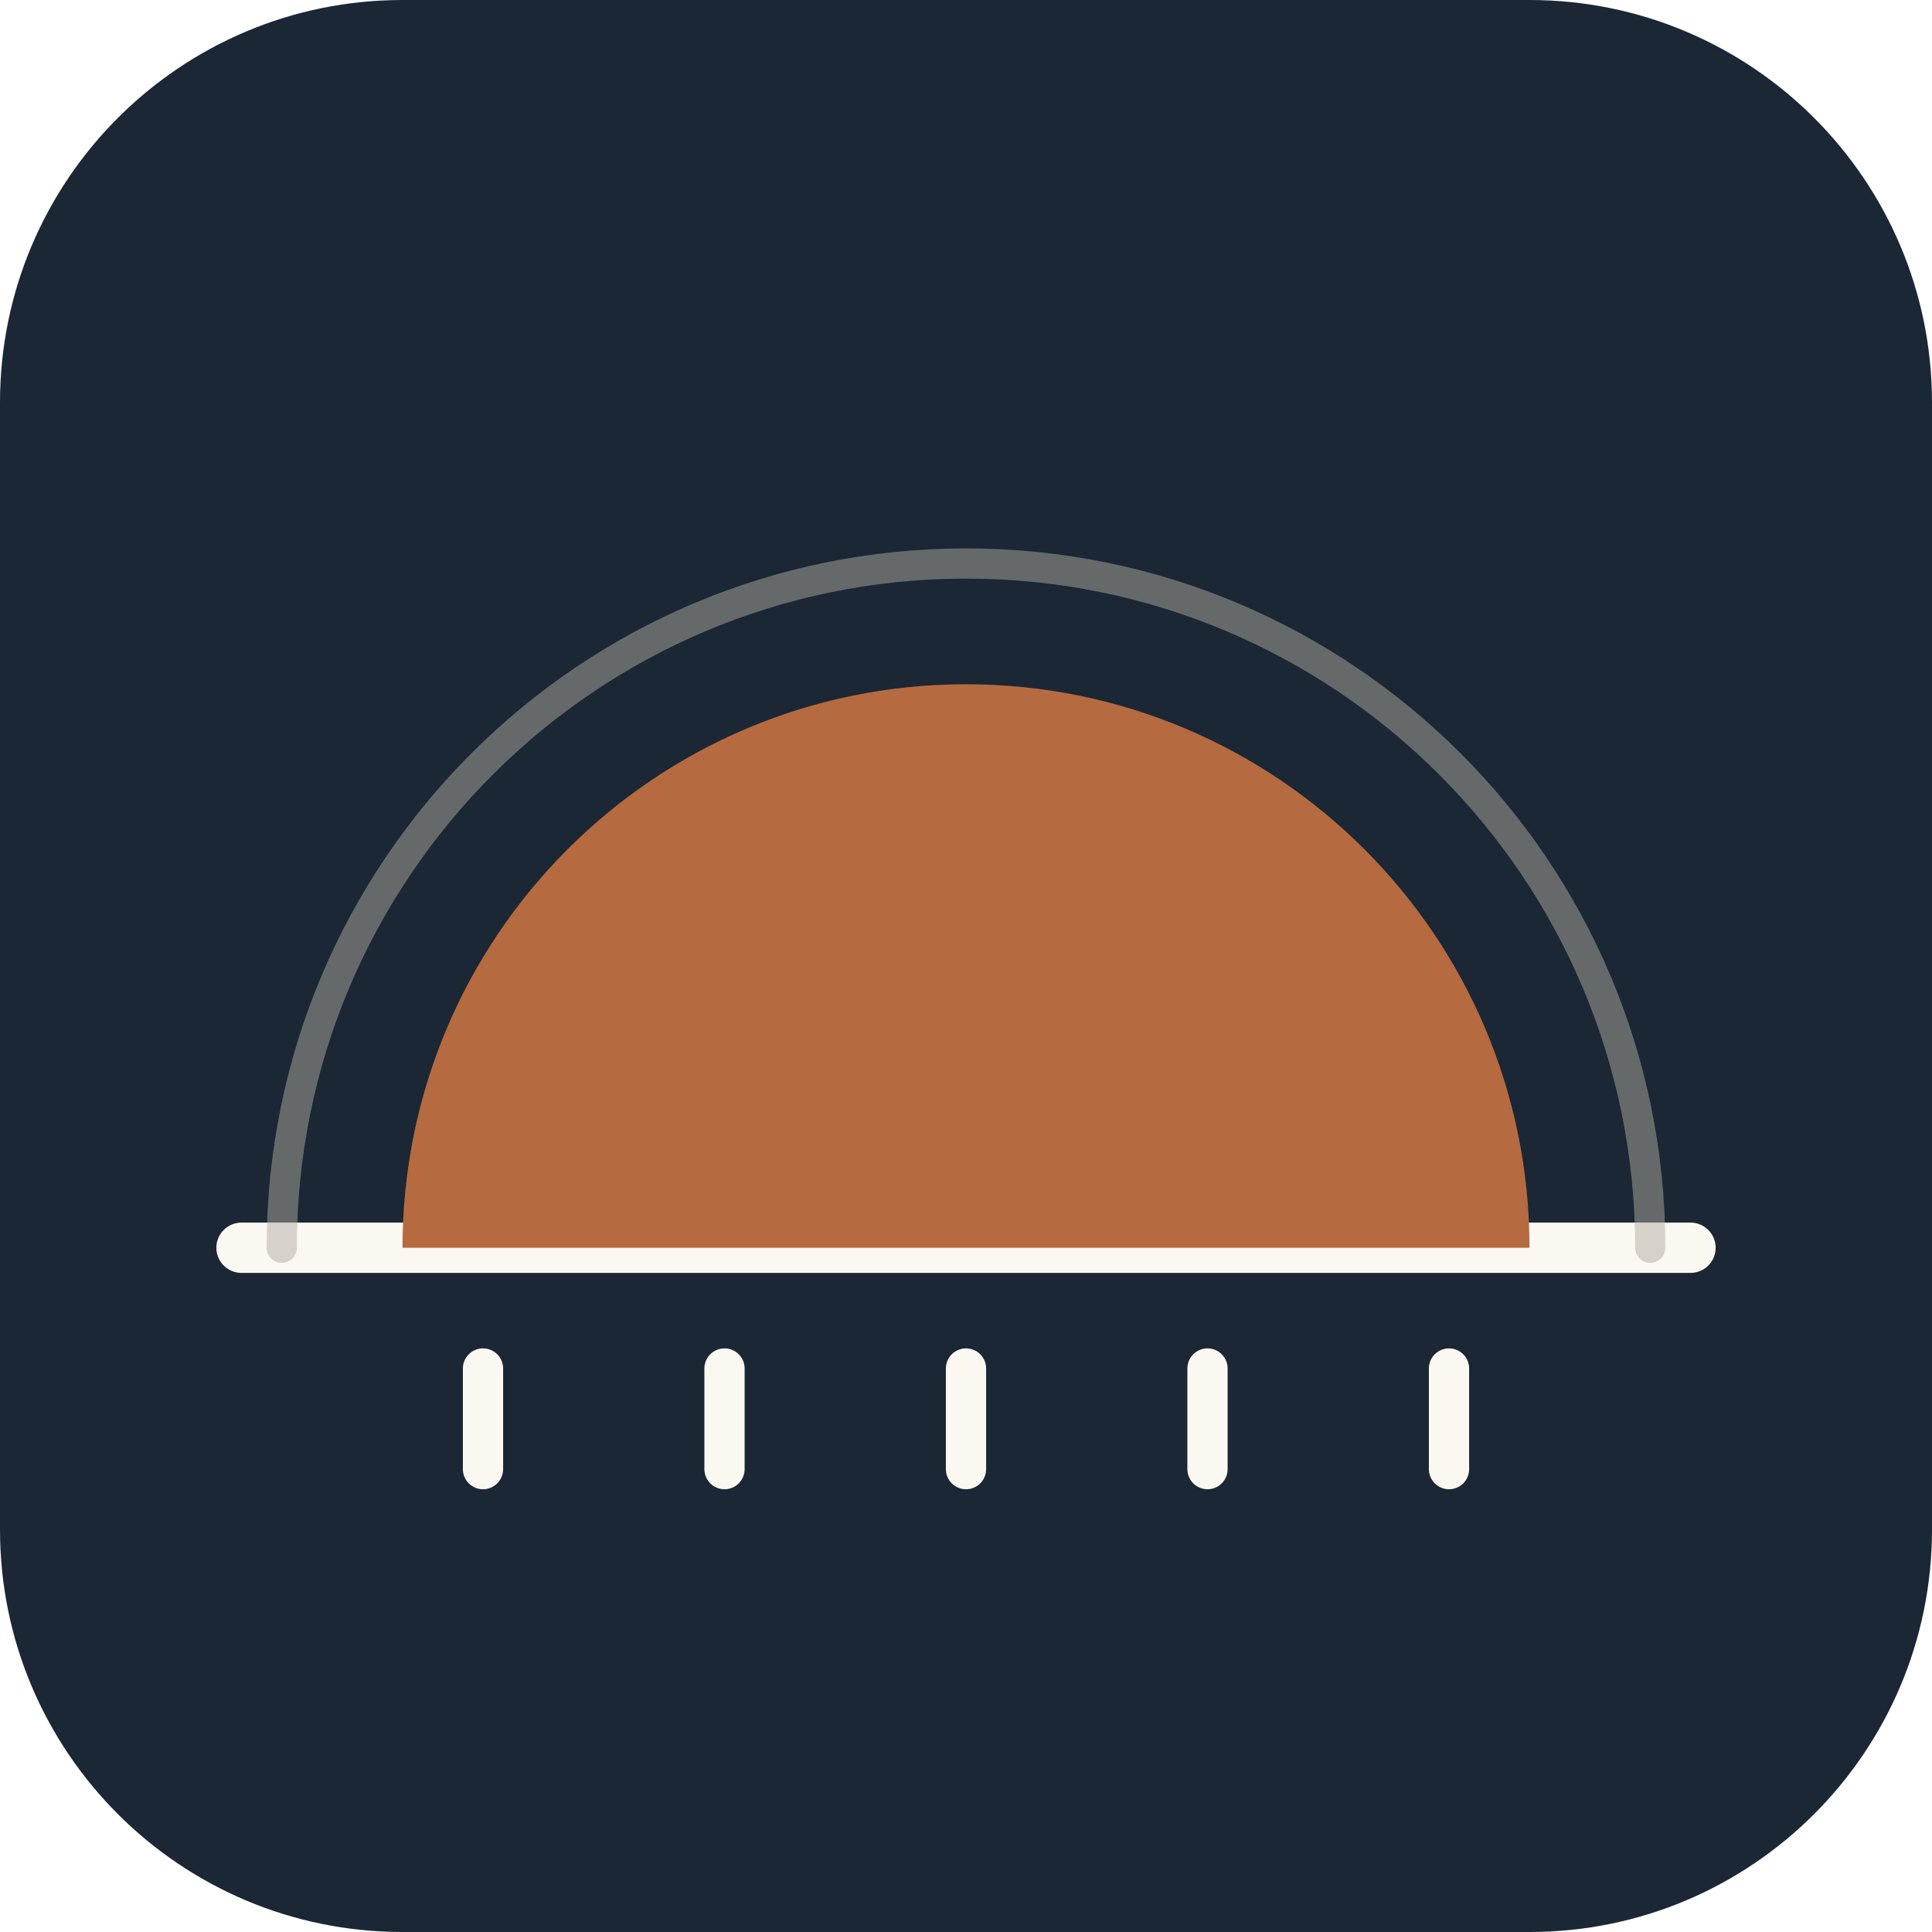
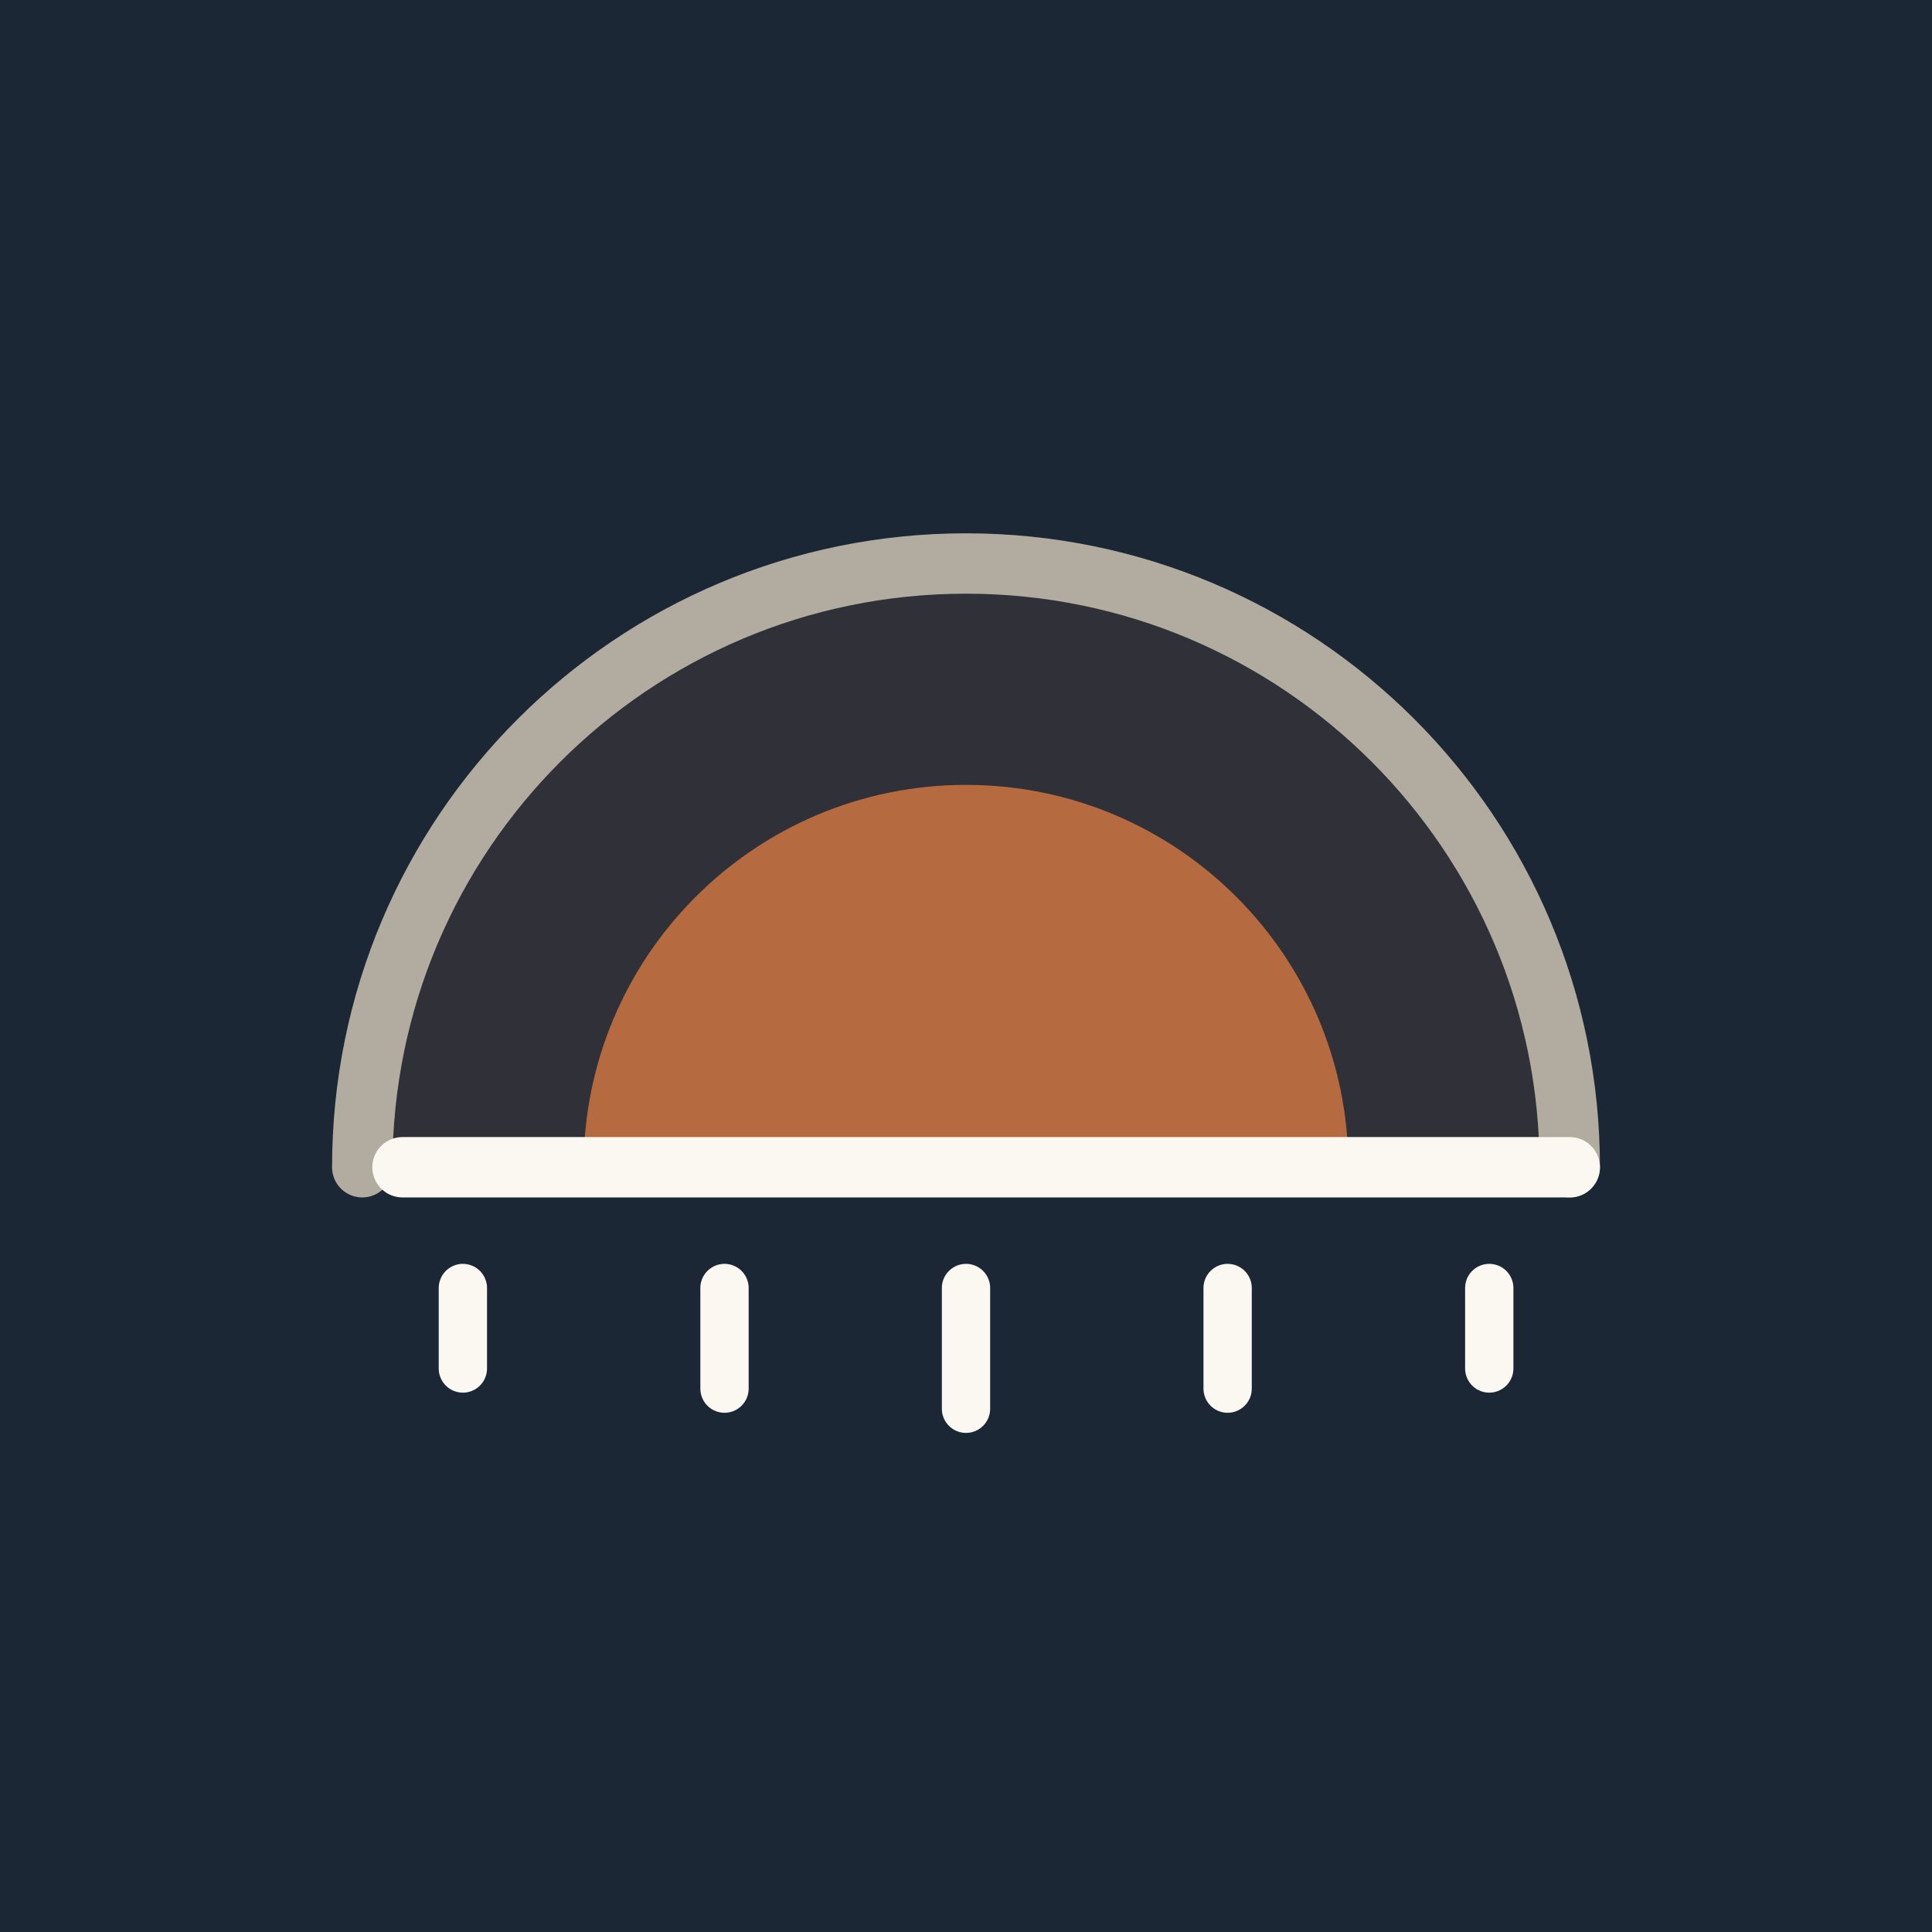
<svg xmlns="http://www.w3.org/2000/svg" width="96" height="96" viewBox="0 0 96 96" fill="none" role="img" aria-labelledby="bm-title bm-desc">
-   <rect width="96" height="96" rx="20" fill="#1B2735" />
-   <line x1="12" y1="62" x2="84" y2="62" stroke="#FBF8F2" stroke-width="2.5" stroke-linecap="round" />
-   <path d="M 20 62 A 28 28 0 0 1 76 62" fill="#B66A3F" />
-   <line x1="24" y1="68" x2="24" y2="73" stroke="#FBF8F2" stroke-width="2" stroke-linecap="round" />
-   <line x1="36" y1="68" x2="36" y2="73" stroke="#FBF8F2" stroke-width="2" stroke-linecap="round" />
-   <line x1="48" y1="68" x2="48" y2="73" stroke="#FBF8F2" stroke-width="2" stroke-linecap="round" />
-   <line x1="60" y1="68" x2="60" y2="73" stroke="#FBF8F2" stroke-width="2" stroke-linecap="round" />
-   <line x1="72" y1="68" x2="72" y2="73" stroke="#FBF8F2" stroke-width="2" stroke-linecap="round" />
-   <path d="M 14 62 A 34 34 0 0 1 82 62" fill="none" stroke="#B1AC9F" stroke-width="1.5" stroke-linecap="round" opacity="0.5" />
+   <rect width="96" height="96" fill="#1B2735" />
+   <path d="M18 58a30 30 0 0 1 60 0H18Z" fill="#303038" />
+   <path d="M29 58a19 19 0 0 1 38 0H29Z" fill="#B66A3F" />
+   <path d="M18 58a30 30 0 0 1 60 0" stroke="#B1AC9F" stroke-width="3" stroke-linecap="round" />
+   <line x1="20" y1="58" x2="78" y2="58" stroke="#FBF8F2" stroke-width="3" stroke-linecap="round" />
+   <line x1="23" y1="64" x2="23" y2="68" stroke="#FBF8F2" stroke-width="2.4" stroke-linecap="round" />
+   <line x1="36" y1="64" x2="36" y2="69" stroke="#FBF8F2" stroke-width="2.4" stroke-linecap="round" />
+   <line x1="48" y1="64" x2="48" y2="70" stroke="#FBF8F2" stroke-width="2.4" stroke-linecap="round" />
+   <line x1="61" y1="64" x2="61" y2="69" stroke="#FBF8F2" stroke-width="2.4" stroke-linecap="round" />
+   <line x1="74" y1="64" x2="74" y2="68" stroke="#FBF8F2" stroke-width="2.4" stroke-linecap="round" />
</svg>
